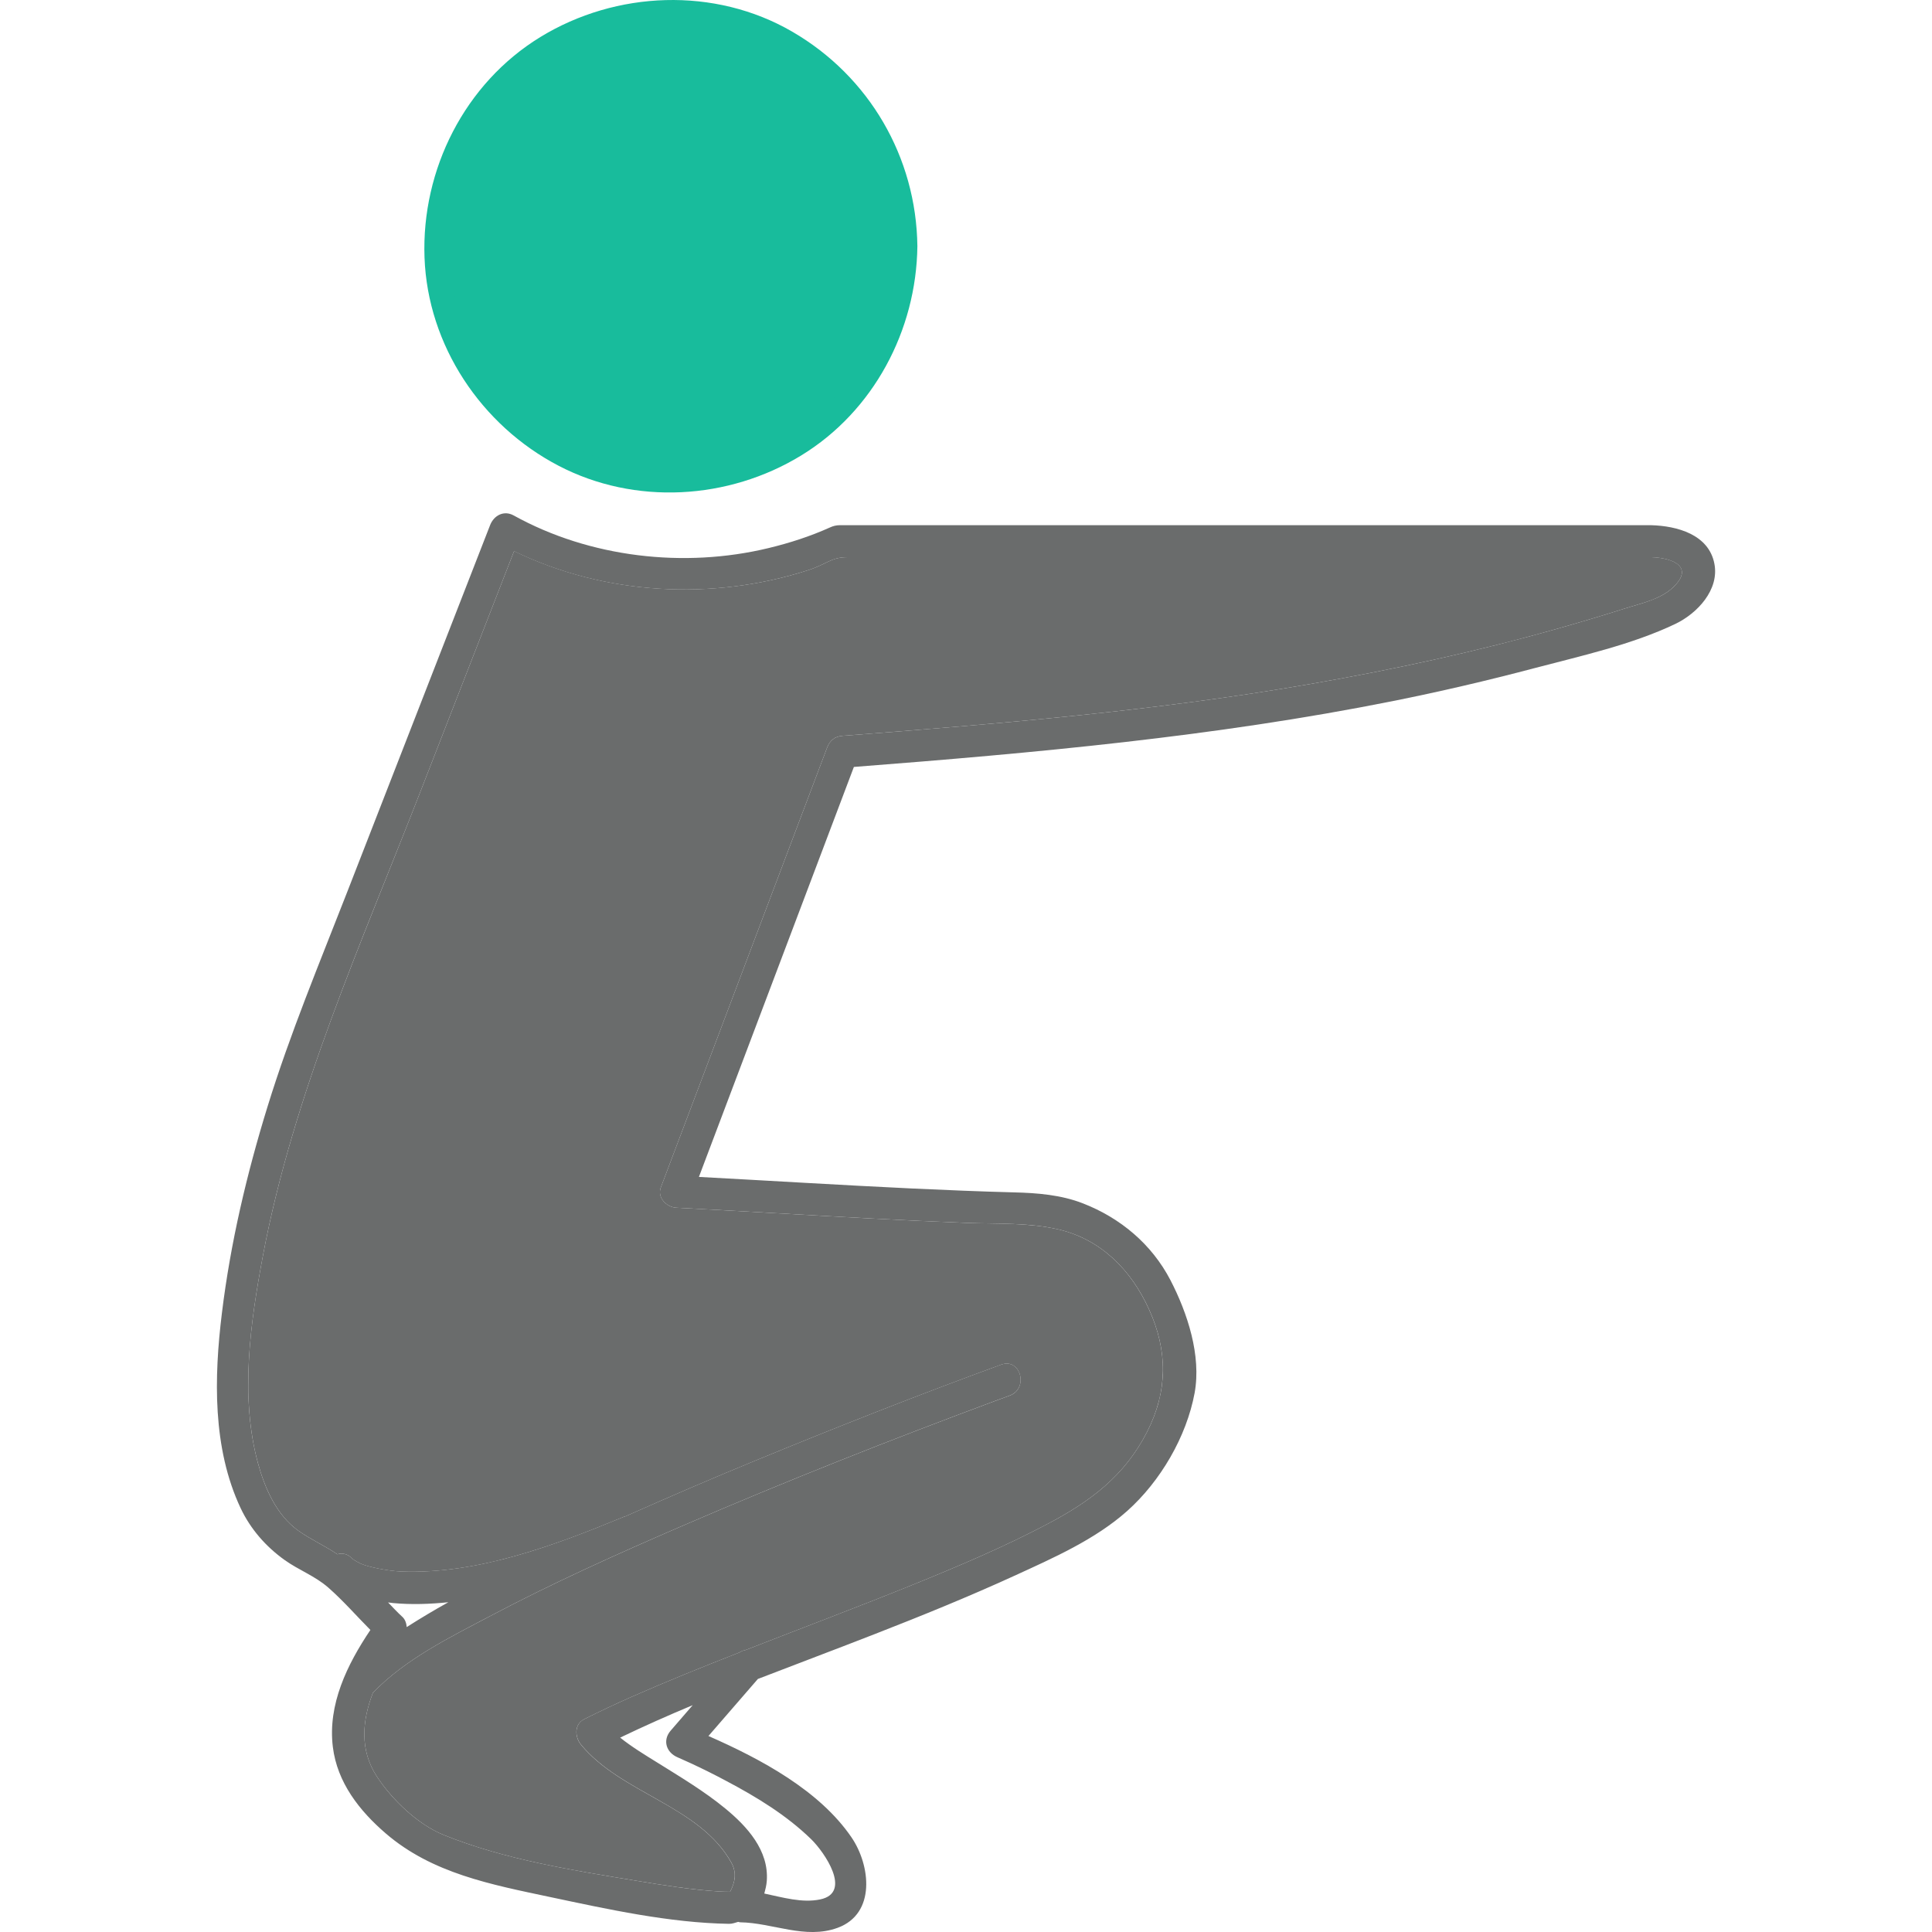
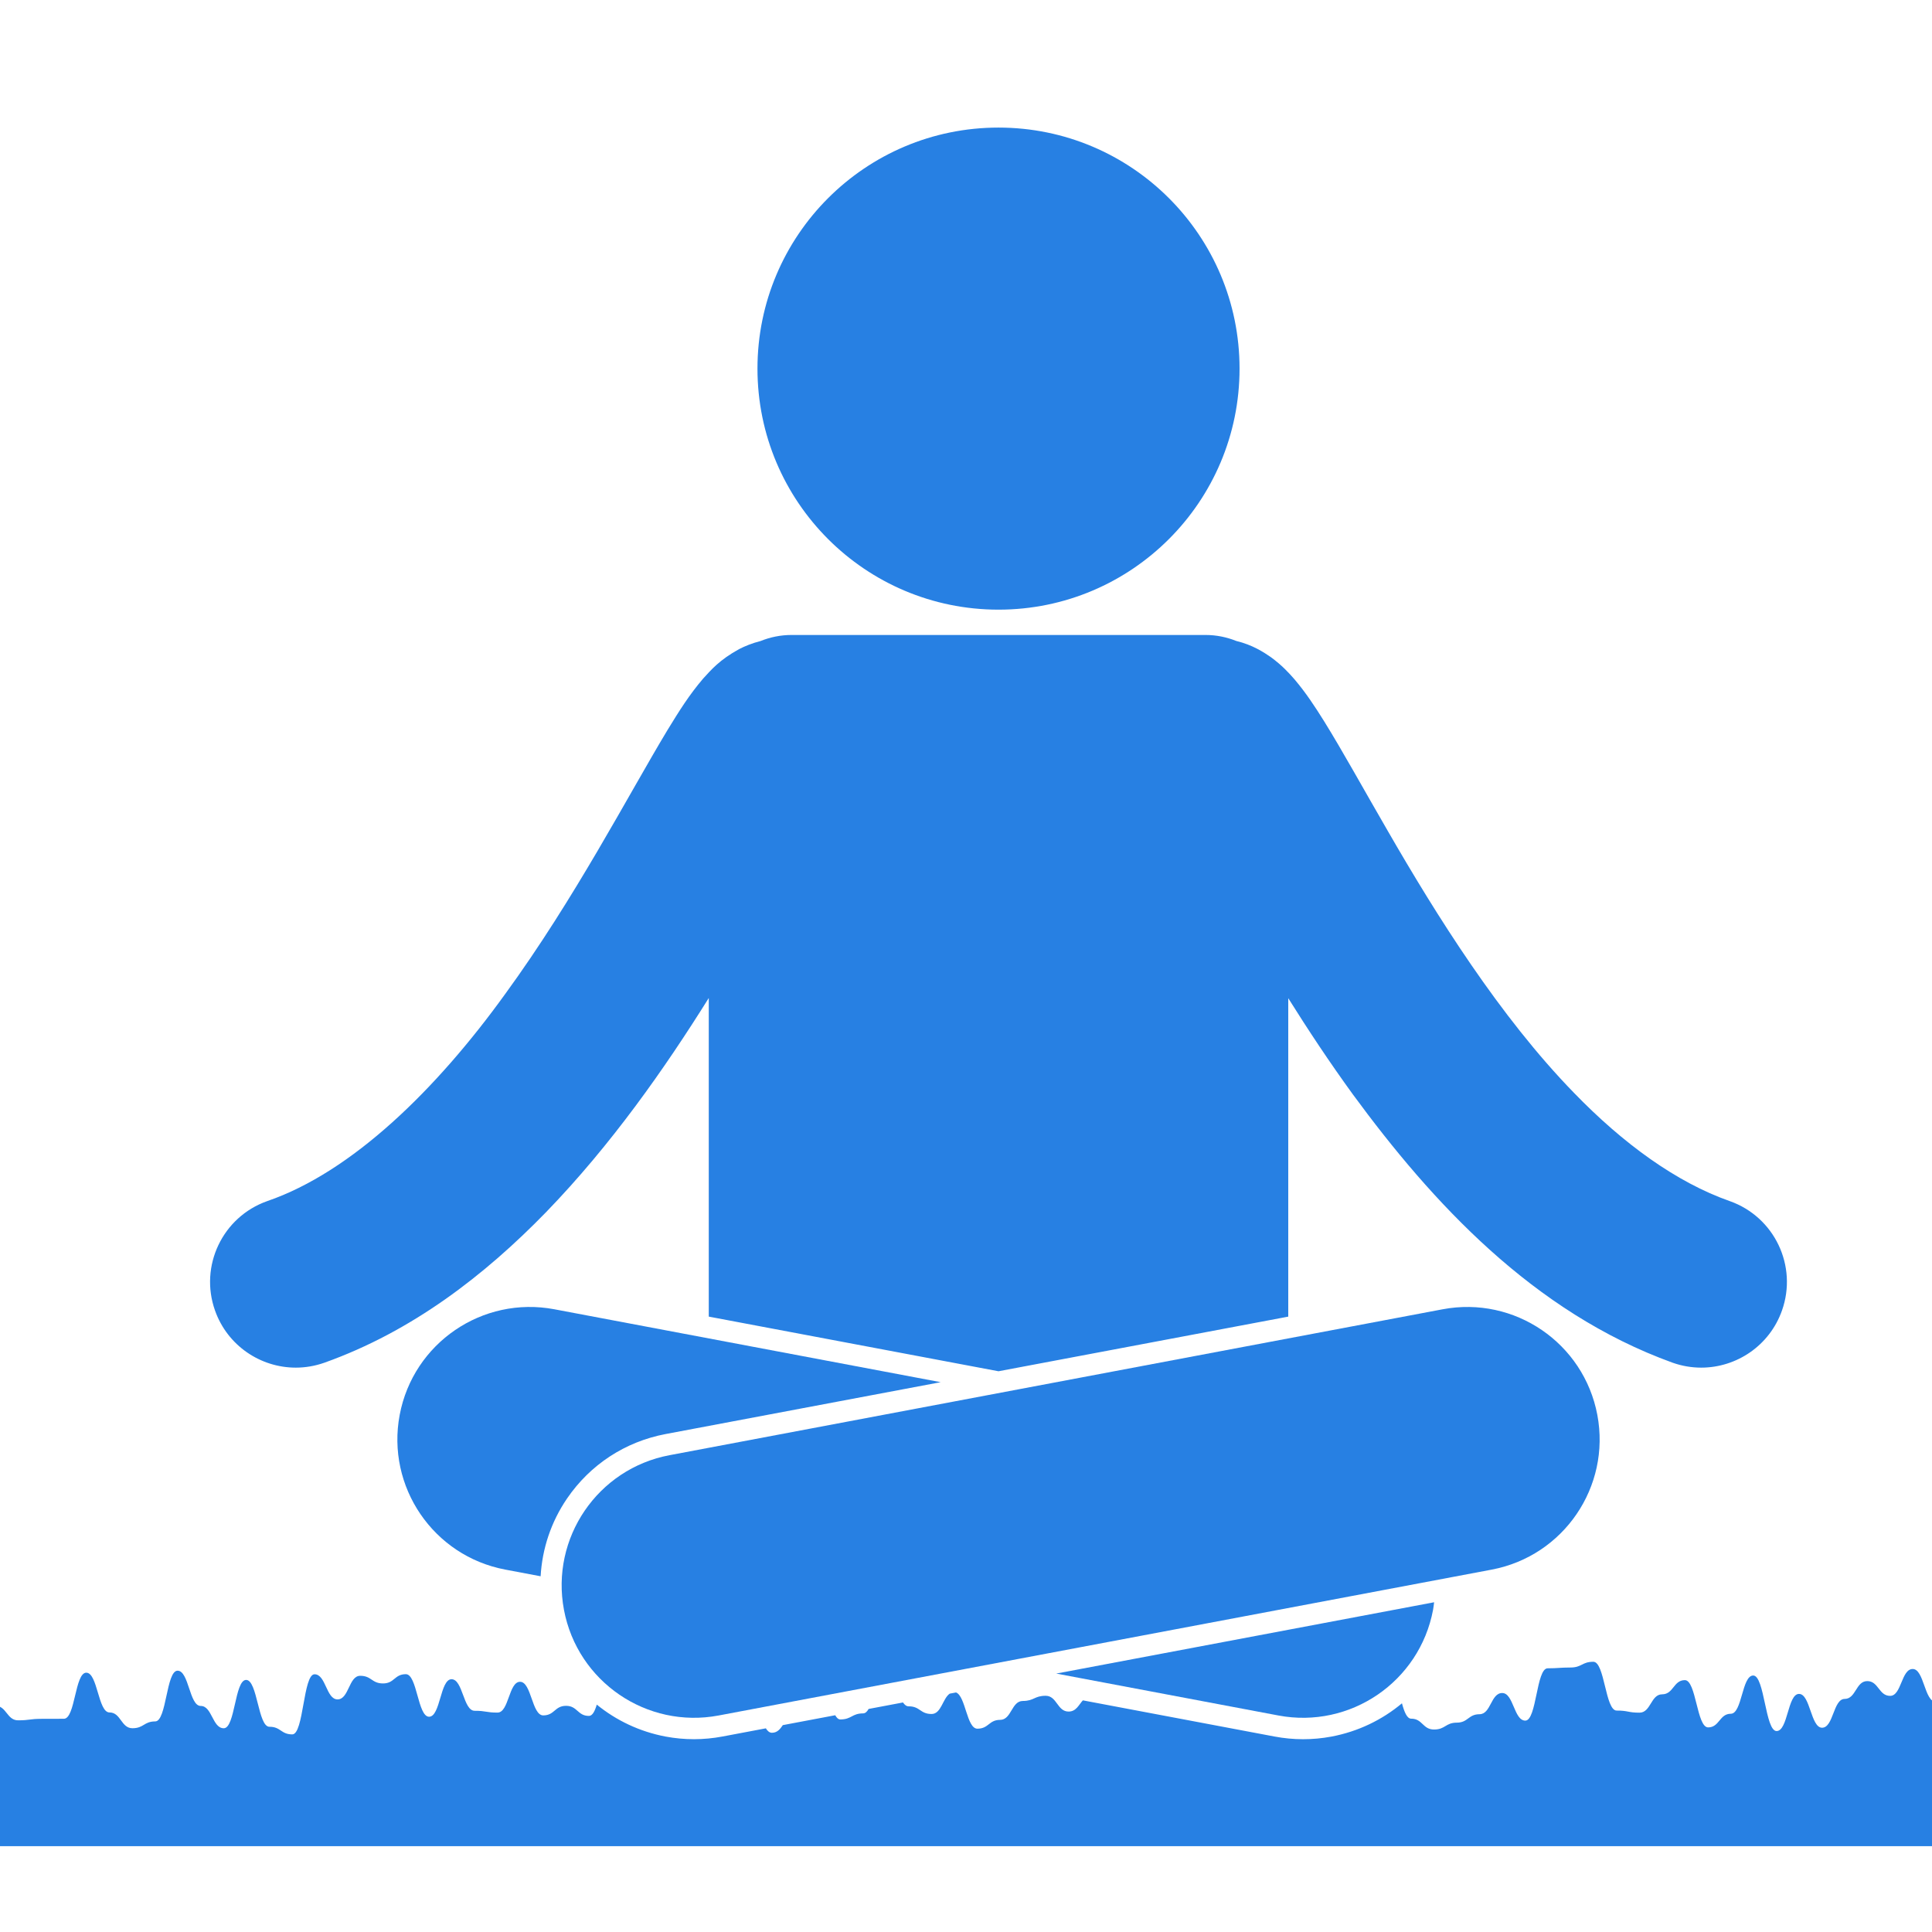
<svg xmlns="http://www.w3.org/2000/svg" version="1.1" id="Capa_1" x="0px" y="0px" viewBox="0 0 48.223 48.223" style="enable-background:new 0 0 48.223 48.223;" xml:space="preserve" width="512px" height="512px">
  <defs id="defs43">
	

		
		
	</defs>
  <g id="g10">
</g>
  <g id="g12">
</g>
  <g id="g14">
</g>
  <g id="g16">
</g>
  <g id="g18">
</g>
  <g id="g20">
</g>
  <g id="g22">
</g>
  <g id="g24">
</g>
  <g id="g26">
</g>
  <g id="g28">
</g>
  <g id="g30">
</g>
  <g id="g32">
</g>
  <g id="g34">
</g>
  <g id="g36">
</g>
  <g id="g38">
</g>
-   <path d="m 13.944,11.626 c 1.903,0.992 4.238,0.853 6.055,-0.258 1.806,-1.104 2.874,-3.125 2.899,-5.223 v 0 0 0 0 C 22.871,3.924 21.696,1.905 19.774,0.79 17.84,-0.333 15.378,-0.232 13.488,0.924 11.6,2.079 10.517,4.234 10.596,6.426 c 0.079,2.194 1.415,4.193 3.348,5.2 z m -1.42,-8.783 c 1.439,-1.848 3.925,-2.489 6.106,-1.712 2.092,0.746 3.442,2.835 3.468,5.014 -0.027,2.321 -1.508,4.37 -3.718,5.1 C 16.166,11.976 13.69,11.099 12.354,9.214 11.007,7.315 11.1,4.671 12.524,2.843 Z" id="path2" style="fill:#18bc9c" />
-   <path d="m 42.791,14.069 c -0.141,-0.729 -0.932,-0.942 -1.576,-0.96 -4.912,0 -9.823,0 -14.735,0 -1.704,0 -3.407,0 -5.11,0 -0.137,0 -0.272,0 -0.408,0 -0.086,0 -0.162,0.018 -0.243,0.055 -0.495,0.223 -1.008,0.389 -1.536,0.516 -2.106,0.509 -4.463,0.237 -6.361,-0.814 -0.243,-0.135 -0.493,-0.003 -0.588,0.239 -1.189,3.053 -2.378,6.107 -3.568,9.16 -0.691,1.773 -1.425,3.531 -1.987,5.352 -0.52,1.684 -0.926,3.405 -1.14,5.156 -0.197,1.605 -0.238,3.369 0.465,4.866 0.247,0.526 0.633,0.966 1.103,1.301 0.356,0.254 0.753,0.394 1.089,0.688 0.372,0.327 0.699,0.703 1.049,1.056 -0.58,0.861 -1.068,1.862 -0.937,2.921 0.109,0.887 0.663,1.592 1.321,2.158 1.158,0.997 2.63,1.275 4.091,1.585 1.452,0.307 2.987,0.647 4.477,0.671 0.086,0.001 0.154,-0.029 0.228,-0.049 0.018,0.002 0.03,0.011 0.049,0.011 0.81,0.011 1.624,0.433 2.432,0.138 0.964,-0.352 0.821,-1.565 0.347,-2.259 -0.796,-1.166 -2.247,-1.948 -3.57,-2.529 0.411,-0.475 0.822,-0.949 1.234,-1.424 0.977,-0.378 1.958,-0.745 2.932,-1.126 1.167,-0.455 2.33,-0.928 3.469,-1.449 0.967,-0.443 2.016,-0.904 2.816,-1.617 0.829,-0.739 1.482,-1.854 1.684,-2.947 0.17,-0.936 -0.178,-1.993 -0.604,-2.816 -0.468,-0.899 -1.249,-1.552 -2.185,-1.916 -0.543,-0.212 -1.139,-0.26 -1.716,-0.274 -0.849,-0.022 -1.698,-0.058 -2.546,-0.097 -1.774,-0.084 -3.548,-0.194 -5.322,-0.289 1.29,-3.412 2.58,-6.823 3.868,-10.233 4.505,-0.349 9.007,-0.756 13.443,-1.642 1.19,-0.238 2.372,-0.514 3.545,-0.824 1.167,-0.308 2.431,-0.585 3.522,-1.107 0.544,-0.262 1.096,-0.851 0.968,-1.501 z M 10.042,40.356 C 9.917,40.242 9.803,40.118 9.686,39.997 c 0.042,0.005 0.089,0.012 0.129,0.016 0.455,0.042 0.915,0.026 1.376,-0.021 -0.353,0.196 -0.699,0.403 -1.039,0.62 -0.008,-0.099 -0.042,-0.195 -0.11,-0.256 z m 6.699,2.84 c -0.213,0.245 -0.108,0.552 0.177,0.669 -0.057,-0.023 -0.054,-0.023 0.031,0.014 0.095,0.041 0.188,0.084 0.282,0.127 0.303,0.14 0.602,0.289 0.897,0.447 0.756,0.399 1.504,0.855 2.12,1.455 0.324,0.316 1.034,1.334 0.223,1.502 -0.451,0.093 -0.927,-0.049 -1.394,-0.147 0.028,-0.103 0.054,-0.206 0.062,-0.315 0.056,-0.76 -0.491,-1.361 -1.04,-1.811 -0.526,-0.432 -1.113,-0.781 -1.689,-1.141 -0.312,-0.193 -0.639,-0.391 -0.931,-0.625 0.596,-0.286 1.2,-0.555 1.811,-0.81 -0.182,0.212 -0.366,0.423 -0.549,0.635 z M 41.753,14.668 c -0.317,0.298 -0.813,0.397 -1.214,0.525 -0.562,0.18 -1.129,0.347 -1.698,0.508 -2.019,0.571 -4.074,1.014 -6.142,1.373 -3.859,0.671 -7.767,0.992 -11.668,1.292 -0.193,0.015 -0.318,0.115 -0.386,0.294 -1.384,3.66 -2.768,7.319 -4.151,10.979 -0.097,0.256 0.147,0.493 0.386,0.506 1.636,0.084 3.272,0.185 4.907,0.271 0.783,0.041 1.567,0.078 2.352,0.108 0.762,0.029 1.545,-0.011 2.291,0.165 1.061,0.251 1.809,1.021 2.248,1.987 0.475,1.04 0.471,2.053 -0.048,3.067 -0.562,1.098 -1.411,1.729 -2.472,2.289 -1.086,0.574 -2.222,1.055 -3.357,1.516 -1.393,0.565 -2.8,1.093 -4.2,1.64 -0.047,0.006 -0.094,0.024 -0.139,0.055 -0.908,0.356 -1.813,0.72 -2.706,1.114 -0.396,0.176 -0.788,0.359 -1.176,0.555 -0.249,0.125 -0.233,0.442 -0.081,0.629 1.004,1.227 2.964,1.528 3.757,2.951 0.138,0.248 0.092,0.493 -0.032,0.727 -0.094,0 -0.188,-0.003 -0.28,-0.008 C 17.246,47.168 16.55,47.054 15.861,46.94 14.267,46.678 12.581,46.41 11.076,45.801 10.426,45.538 9.782,44.917 9.405,44.339 8.97,43.672 9.044,42.94 9.307,42.254 c 0.795,-0.834 1.931,-1.392 2.932,-1.919 1.567,-0.828 3.187,-1.556 4.813,-2.258 2.58,-1.115 5.196,-2.148 7.832,-3.127 0.106,-0.039 0.213,-0.078 0.319,-0.117 0.48,-0.176 0.273,-0.949 -0.213,-0.772 -2.058,0.751 -4.097,1.556 -6.123,2.39 -1.096,0.45 -2.184,0.92 -3.267,1.401 -0.008,0.003 -0.015,0.001 -0.024,0.005 -1.733,0.716 -3.651,1.439 -5.56,1.368 C 9.693,39.212 9.2,39.114 9.016,39.033 8.938,38.998 8.864,38.956 8.792,38.906 8.788,38.902 8.791,38.903 8.785,38.897 8.672,38.777 8.539,38.759 8.42,38.795 8.106,38.579 7.757,38.428 7.444,38.204 6.899,37.814 6.608,37.142 6.438,36.519 5.985,34.86 6.251,32.998 6.563,31.34 c 0.759,-4.029 2.459,-7.801 3.938,-11.6 0.777,-1.994 1.553,-3.988 2.33,-5.982 2.255,1.096 4.952,1.242 7.331,0.477 0.487,-0.157 0.579,-0.326 0.981,-0.326 0.306,0 0.613,0 0.919,0 2.719,0 5.436,0 8.155,0 3.665,0 7.33,0 10.995,0 0.002,0 0.002,-0.001 0.004,-0.001 0.554,0.017 1.079,0.251 0.537,0.76 z" id="path4" style="fill:#6a6c6c;fill-opacity:1;stroke:none;stroke-width:1.085;stroke-miterlimit:4;stroke-dasharray:none;stroke-opacity:1" />
-   <path style="opacity:1;fill:#6a6c6c;fill-opacity:1;stroke:none;stroke-width:1.884;stroke-miterlimit:4;stroke-dasharray:none;stroke-opacity:1" d="m 12.831,13.758 c -0.777,1.994 -1.553,3.988 -2.33,5.982 -0.37,0.95 -0.753,1.898 -1.132,2.849 -0.379,0.951 -0.754,1.904 -1.107,2.865 -0.176,0.48 -0.347,0.963 -0.509,1.447 -0.163,0.485 -0.317,0.971 -0.462,1.461 -0.145,0.49 -0.279,0.982 -0.401,1.479 -0.122,0.496 -0.232,0.996 -0.327,1.499 -0.078,0.414 -0.153,0.842 -0.215,1.275 -0.062,0.434 -0.11,0.874 -0.134,1.314 -0.024,0.44 -0.025,0.88 0.009,1.314 0.017,0.217 0.043,0.432 0.078,0.645 0.035,0.213 0.081,0.424 0.138,0.631 0.043,0.156 0.092,0.315 0.152,0.471 0.06,0.157 0.129,0.311 0.21,0.459 0.081,0.147 0.174,0.287 0.28,0.415 0.107,0.128 0.227,0.243 0.363,0.34 0.313,0.224 0.662,0.375 0.976,0.591 0.059,-0.018 0.122,-0.023 0.185,-0.007 0.062,0.015 0.124,0.05 0.18,0.11 0.006,0.006 0.003,0.005 0.007,0.009 0.072,0.05 0.146,0.092 0.224,0.127 0.092,0.041 0.261,0.085 0.448,0.122 0.187,0.036 0.391,0.064 0.552,0.07 0.239,0.009 0.477,0.005 0.716,-0.009 0.239,-0.014 0.477,-0.04 0.714,-0.074 0.238,-0.034 0.475,-0.078 0.711,-0.13 0.236,-0.051 0.471,-0.111 0.705,-0.176 0.467,-0.131 0.929,-0.286 1.383,-0.453 0.453,-0.167 0.898,-0.347 1.331,-0.526 0.009,-0.004 0.016,-0.002 0.024,-0.005 1.083,-0.481 2.171,-0.951 3.267,-1.401 1.013,-0.417 2.029,-0.827 3.049,-1.226 1.02,-0.399 2.045,-0.788 3.074,-1.164 0.061,-0.022 0.117,-0.029 0.168,-0.025 0.051,0.004 0.097,0.021 0.137,0.046 0.04,0.025 0.074,0.059 0.102,0.099 0.027,0.04 0.048,0.085 0.061,0.134 0.013,0.048 0.019,0.099 0.016,0.15 -0.003,0.051 -0.014,0.101 -0.034,0.148 -0.02,0.047 -0.05,0.091 -0.089,0.129 -0.039,0.038 -0.088,0.069 -0.148,0.091 -0.106,0.039 -0.213,0.078 -0.319,0.117 -1.318,0.489 -2.631,0.992 -3.937,1.512 -1.306,0.52 -2.605,1.057 -3.895,1.614 -0.813,0.351 -1.624,0.709 -2.429,1.082 -0.804,0.373 -1.601,0.762 -2.384,1.176 -0.5,0.264 -1.035,0.535 -1.543,0.844 -0.254,0.155 -0.502,0.319 -0.736,0.497 -0.234,0.178 -0.454,0.369 -0.653,0.578 -0.066,0.172 -0.12,0.346 -0.157,0.521 -0.037,0.176 -0.057,0.352 -0.056,0.528 0.002,0.176 0.025,0.352 0.075,0.525 0.05,0.173 0.127,0.344 0.236,0.511 0.094,0.145 0.205,0.292 0.329,0.435 0.124,0.144 0.26,0.284 0.404,0.414 0.145,0.13 0.298,0.25 0.455,0.355 0.158,0.104 0.32,0.192 0.482,0.258 0.376,0.152 0.764,0.283 1.158,0.398 0.395,0.115 0.796,0.214 1.201,0.302 0.809,0.176 1.629,0.308 2.426,0.439 0.344,0.057 0.691,0.114 1.038,0.162 0.347,0.048 0.696,0.087 1.045,0.109 0.092,0.005 0.186,0.008 0.28,0.008 0.062,-0.117 0.104,-0.237 0.114,-0.358 0.005,-0.061 0.002,-0.122 -0.012,-0.183 -0.013,-0.061 -0.036,-0.123 -0.071,-0.185 -0.099,-0.178 -0.216,-0.338 -0.348,-0.485 -0.131,-0.147 -0.277,-0.28 -0.432,-0.404 -0.155,-0.124 -0.321,-0.238 -0.492,-0.347 -0.171,-0.109 -0.348,-0.212 -0.527,-0.313 -0.357,-0.203 -0.721,-0.4 -1.059,-0.623 -0.169,-0.112 -0.331,-0.23 -0.482,-0.358 -0.151,-0.128 -0.292,-0.267 -0.417,-0.421 -0.038,-0.047 -0.068,-0.102 -0.086,-0.16 -0.019,-0.058 -0.027,-0.119 -0.023,-0.178 0.004,-0.059 0.021,-0.116 0.052,-0.166 0.031,-0.05 0.077,-0.093 0.139,-0.125 0.388,-0.196 0.78,-0.379 1.176,-0.555 0.893,-0.394 1.798,-0.758 2.706,-1.114 0.045,-0.031 0.092,-0.049 0.139,-0.055 1.4,-0.547 2.807,-1.075 4.2,-1.64 0.568,-0.231 1.135,-0.466 1.697,-0.716 0.562,-0.25 1.117,-0.513 1.66,-0.8 0.265,-0.14 0.517,-0.285 0.755,-0.44 0.238,-0.155 0.461,-0.321 0.668,-0.503 0.208,-0.182 0.4,-0.382 0.575,-0.604 0.175,-0.222 0.334,-0.468 0.474,-0.742 0.13,-0.254 0.227,-0.507 0.293,-0.761 0.066,-0.254 0.1,-0.508 0.104,-0.763 0.003,-0.255 -0.025,-0.511 -0.083,-0.768 -0.058,-0.257 -0.147,-0.515 -0.266,-0.775 -0.11,-0.241 -0.239,-0.471 -0.387,-0.683 -0.148,-0.212 -0.316,-0.407 -0.503,-0.579 -0.094,-0.086 -0.192,-0.167 -0.295,-0.241 -0.103,-0.074 -0.212,-0.143 -0.325,-0.204 -0.113,-0.061 -0.231,-0.116 -0.354,-0.163 -0.123,-0.047 -0.251,-0.087 -0.383,-0.118 -0.186,-0.044 -0.375,-0.074 -0.566,-0.096 -0.19,-0.021 -0.382,-0.034 -0.574,-0.042 -0.384,-0.016 -0.77,-0.013 -1.151,-0.027 -0.785,-0.03 -1.569,-0.067 -2.352,-0.108 -1.635,-0.086 -3.271,-0.187 -4.907,-0.271 -0.06,-0.003 -0.12,-0.021 -0.175,-0.049 -0.055,-0.028 -0.105,-0.067 -0.144,-0.113 -0.039,-0.046 -0.068,-0.101 -0.081,-0.159 -0.013,-0.058 -0.01,-0.121 0.014,-0.185 1.383,-3.66 2.767,-7.319 4.151,-10.979 0.034,-0.089 0.082,-0.159 0.146,-0.209 0.064,-0.049 0.143,-0.078 0.24,-0.085 0.975,-0.075 1.951,-0.151 2.926,-0.234 0.975,-0.083 1.95,-0.172 2.924,-0.273 0.974,-0.101 1.946,-0.213 2.916,-0.342 0.97,-0.129 1.938,-0.275 2.902,-0.443 1.034,-0.179 2.065,-0.38 3.09,-0.607 1.025,-0.227 2.043,-0.48 3.053,-0.766 0.569,-0.161 1.136,-0.328 1.698,-0.508 0.201,-0.064 0.425,-0.121 0.639,-0.199 0.107,-0.039 0.211,-0.083 0.308,-0.137 0.097,-0.053 0.188,-0.115 0.267,-0.19 0.068,-0.064 0.119,-0.123 0.155,-0.178 0.036,-0.055 0.058,-0.106 0.067,-0.153 0.009,-0.047 0.006,-0.09 -0.008,-0.129 -0.014,-0.039 -0.039,-0.074 -0.072,-0.105 -0.066,-0.062 -0.167,-0.109 -0.285,-0.141 -0.119,-0.032 -0.255,-0.05 -0.394,-0.054 -0.002,0 -0.002,9.2e-4 -0.004,9.2e-4 h -10.995 -8.155 -0.919 c -0.101,0 -0.182,0.011 -0.254,0.029 -0.073,0.018 -0.137,0.044 -0.204,0.075 -0.134,0.062 -0.279,0.143 -0.522,0.222 -0.297,0.096 -0.6,0.177 -0.905,0.244 -0.306,0.067 -0.615,0.12 -0.927,0.158 -0.311,0.038 -0.625,0.062 -0.938,0.072 -0.314,0.009 -0.628,0.005 -0.941,-0.015 -0.313,-0.019 -0.626,-0.053 -0.936,-0.102 -0.31,-0.049 -0.618,-0.112 -0.921,-0.19 -0.304,-0.078 -0.603,-0.171 -0.897,-0.278 -0.294,-0.107 -0.583,-0.23 -0.865,-0.367 z" id="path983" />
-   <ellipse style="opacity:1;fill:#18bc9c;fill-opacity:1;stroke:none;stroke-width:1.884;stroke-miterlimit:4;stroke-dasharray:none;stroke-opacity:1" id="path991" cx="16.755" cy="5.977" rx="5.568" ry="5.772" />
+   <g transform="matrix(0.2673925,0,0,0.2673925,-12.74224,3.184458)" id="g14-3" style="fill:#2780e3;fill-opacity:1">
+     <path d="m 47.206,147.318 c -1.066,0.004 -1.104,-3.412 -2.17,-3.408 -1.066,0.006 -1.058,0.775 -2.124,0.779 -1.067,0.004 -1.061,0.678 -2.128,0.684 -1.066,0.004 -1.077,-1.061 -2.144,-1.057 -1.067,0.004 -1.012,5.234 -2.078,5.238 -1.067,0.004 -1.067,0.084 -2.132,0.088 -1.066,0.004 -1.092,-2.432 -2.158,-2.428 -1.065,0.004 -1.052,1.203 -2.119,1.209 -1.064,0.002 -1.063,0.301 -2.126,0.305 -1.067,0.004 -1.107,-3.867 -2.172,-3.863 -1.065,0.004 -1.053,1.098 -2.12,1.102 -1.063,0.004 -1.046,1.699 -2.111,1.705 -1.065,0.004 -1.053,1.025 -2.12,1.029 -1.063,0.004 -1.078,-1.332 -2.143,-1.326 -1.066,0.004 -1.094,-2.945 -2.16,-2.941 -1.064,0.004 -1.032,3.101 -2.099,3.105 -1.063,0.004 -1.095,-3.021 -2.16,-3.018 -1.065,0.004 -1.047,1.533 -2.112,1.537 -1.066,0.006 -1.022,4.18 -2.085,4.185 -1.066,0.002 -1.069,-0.482 -2.133,-0.478 -1.05,0.004 3.405,-5.231 -2.144,-5.231 -5.549,0 0,15.889 0,15.889 H 279.19 c 0,0 1.828,-15.918 0,-17.51 -4.137,-3.602 -2.864,4.359 -3.932,4.363 -1.066,0.004 -1.055,0.934 -2.118,0.939 -1.066,0.004 -1.078,-1.076 -2.146,-1.072 -1.063,0.006 -1.101,-3.479 -2.163,-3.475 -1.067,0.004 -1.05,1.66 -2.116,1.666 -1.063,0.004 -1.061,0.313 -2.127,0.316 -1.064,0.004 -1.053,1.291 -2.116,1.295 -1.066,0.004 -1.083,-1.549 -2.147,-1.545 -1.066,0.004 -1.084,-1.68 -2.15,-1.674 -1.066,0.002 -1.022,4.074 -2.09,4.078 -1.066,0.004 -1.098,-3.174 -2.164,-3.17 -1.069,0.004 -1.067,0.244 -2.133,0.248 -1.07,0.004 -1.087,-1.726 -2.157,-1.723 -1.066,0.004 -1.052,1.225 -2.121,1.229 -1.066,0.004 -1.02,4.598 -2.089,4.603 -1.066,0.004 -1.084,-1.637 -2.15,-1.635 -1.066,0.006 -1.082,-1.277 -2.147,-1.273 -1.064,0.004 -1.055,0.9 -2.122,0.906 -1.064,0.004 -1.064,0.086 -2.13,0.092 -1.064,0.004 -1.058,0.514 -2.124,0.52 -1.063,0.002 -1.047,1.811 -2.109,1.813 -1.064,0.006 -1.079,-1.277 -2.143,-1.273 -1.063,0.004 -1.075,-1.199 -2.142,-1.195 -1.063,0.004 -1.092,-3.064 -2.156,-3.06 -1.066,0.004 -1.04,2.504 -2.104,2.508 -1.064,0.004 -1.079,-1.383 -2.142,-1.379 -1.064,0.004 -1.047,1.662 -2.109,1.664 -1.064,0.006 -1.039,2.683 -2.102,2.688 -1.064,0.004 -1.095,-3.16 -2.159,-3.156 -1.063,0.006 -1.026,3.463 -2.09,3.467 -1.063,0.004 -1.119,-5.189 -2.182,-5.184 -1.064,0.004 -1.029,3.566 -2.093,3.57 -1.064,0.004 -1.052,1.27 -2.115,1.273 -1.064,0.004 -1.11,-4.416 -2.174,-4.412 -1.066,0.004 -1.052,1.318 -2.118,1.324 -1.064,0.004 -1.047,1.709 -2.113,1.713 -1.064,0.004 -1.067,-0.201 -2.133,-0.195 -1.066,0.004 -1.112,-4.561 -2.179,-4.555 -1.067,0.002 -1.062,0.531 -2.128,0.535 -1.069,0.004 -1.066,0.07 -2.136,0.074 -1.066,0.006 -1.018,4.877 -2.084,4.883 -1.066,0.002 -1.093,-2.58 -2.159,-2.576 -1.066,0.006 -1.046,1.973 -2.112,1.979 -1.063,0.004 -1.058,0.783 -2.124,0.787 -1.064,0.004 -1.059,0.637 -2.122,0.641 -1.066,0.004 -1.075,-1.018 -2.139,-1.012 -0.39,0.001 -0.643,-0.633 -0.86,-1.434 -1.844,1.544 -4.088,2.635 -6.582,3.106 -1.758,0.33 -3.55,0.328 -5.324,-0.008 l -17.88,-3.374 c -0.387,0.423 -0.622,1.044 -1.329,1.046 -1.066,0.004 -1.083,-1.477 -2.148,-1.473 -1.065,0.004 -1.062,0.48 -2.128,0.484 -1.065,0.004 -1.048,1.758 -2.114,1.764 -1.064,0.002 -1.056,0.82 -2.122,0.824 -1.005,0.004 -1.095,-3.041 -1.998,-3.382 l -0.591,0.111 c -0.658,0.455 -0.79,1.896 -1.688,1.899 -1.067,0.004 -1.075,-0.721 -2.14,-0.715 -0.214,0.001 -0.385,-0.141 -0.532,-0.361 l -3.209,0.605 c -0.141,0.253 -0.306,0.413 -0.515,0.414 -1.064,0.006 -1.06,0.563 -2.126,0.566 -0.187,0 -0.341,-0.151 -0.476,-0.393 l -4.892,0.923 c -0.25,0.365 -0.511,0.712 -1.014,0.714 -0.233,0.001 -0.415,-0.165 -0.571,-0.415 l -4.03,0.761 c -1.774,0.336 -3.566,0.338 -5.324,0.008 -2.426,-0.458 -4.612,-1.505 -6.427,-2.983 -0.182,0.611 -0.403,1.053 -0.729,1.055 -1.065,0.004 -1.075,-0.945 -2.142,-0.941 -1.066,0.004 -1.058,0.889 -2.123,0.893 -1.067,0.004 -1.101,-3.141 -2.168,-3.137 -1.063,0.004 -1.036,2.871 -2.102,2.875 -1.065,0.004 -1.067,-0.172 -2.133,-0.168 -1.067,0.004 -1.096,-2.949 -2.162,-2.947 -1.066,0.004 -1.029,3.496 -2.095,3.502 -1.064,0.002 -1.106,-3.976 -2.171,-3.973 -1.067,0.004 -1.058,0.861 -2.122,0.865 -1.065,0.004 -1.074,-0.717 -2.14,-0.713 -1.065,0.004 -1.043,2.197 -2.108,2.203 -1.064,0.004 -1.087,-2.35 -2.153,-2.346 -1.064,0.004 -1.006,5.607 -2.072,5.611 -1.063,0.004 -1.072,-0.715 -2.139,-0.711 -1.064,0.006 -1.11,-4.375 -2.174,-4.373 -1.066,0.006 -1.02,4.506 -2.084,4.512 -1.066,0.004 -1.088,-2.086 -2.153,-2.082 -1.065,0.004 -1.098,-3.295 -2.163,-3.291 -1.064,0.004 -1.019,4.732 -2.084,4.734 -1.064,0.006 -1.058,0.633 -2.123,0.637 -1.066,0.004 -1.08,-1.479 -2.147,-1.473 -1.065,0.002 -1.102,-3.717 -2.167,-3.711 -1.067,0.002 -1.023,4.297 -2.089,4.301 -1.065,0.004 -1.065,0.002 -2.13,0.006 -1.066,0.004 -1.066,0.137 -2.133,0.139 -1.069,0.009 -1.082,-1.363 -2.149,-1.359 z" id="path2-6" style="fill:#2780e3;fill-opacity:1" />
+     <path d="M 167.908,110.993 V 81.27 c 1.832,2.925 3.842,5.964 6.031,8.978 7.384,10.06 16.814,20.333 29.842,25.045 0.884,0.313 1.787,0.462 2.675,0.462 3.292,0 6.376,-2.048 7.538,-5.33 1.477,-4.164 -0.702,-8.736 -4.868,-10.213 -4.979,-1.749 -9.944,-5.354 -14.55,-10.112 -6.925,-7.109 -12.853,-16.597 -17.372,-24.434 -2.279,-3.933 -4.197,-7.422 -5.936,-10.229 -0.891,-1.421 -1.695,-2.655 -2.77,-3.925 -0.556,-0.639 -1.167,-1.305 -2.191,-2.062 -0.714,-0.495 -1.739,-1.162 -3.257,-1.53 -0.889,-0.356 -1.854,-0.557 -2.87,-0.557 h -38.635 c -1.024,0 -2.001,0.204 -2.896,0.566 -0.799,0.203 -1.477,0.482 -2.009,0.758 -1.836,1.012 -2.599,1.929 -3.35,2.746 -1.311,1.534 -2.243,3.032 -3.34,4.825 -3.691,6.129 -8.643,15.703 -15.129,24.605 -6.429,8.922 -14.316,16.638 -22.229,19.349 -4.164,1.476 -6.344,6.048 -4.867,10.212 1.163,3.282 4.248,5.331 7.54,5.331 0.887,0 1.789,-0.149 2.673,-0.462 8.189,-2.92 14.958,-8.162 20.686,-14.048 6.105,-6.305 11.097,-13.444 15.191,-19.995 v 29.742 l 27.045,5.101 z" id="path4-7" style="fill:#2780e3;fill-opacity:1" />
+     <circle cx="140.861" cy="22.5" r="22.5" id="circle6" style="fill:#2780e3;fill-opacity:1" />
+     <path d="m 166.985,148.225 c 6.712,1.266 13.176,-3.15 14.44,-9.859 0.045,-0.237 0.066,-0.473 0.098,-0.71 l -35.274,6.656 z" id="path8" style="fill:#2780e3;fill-opacity:1" />
+     <path d="m 100.582,127.976 c 2.161,-3.168 5.428,-5.307 9.199,-6.021 l 25.682,-4.843 -36.059,-6.805 c -6.712,-1.266 -13.176,3.148 -14.441,9.859 -1.265,6.707 3.145,13.174 9.856,14.441 l 3.3,0.623 c 0.147,-2.573 0.972,-5.069 2.463,-7.254 z" id="path10" style="fill:#2780e3;fill-opacity:1" />
+     <path d="m 114.738,148.225 72.165,-13.617 c 6.712,-1.268 11.122,-7.734 9.856,-14.441 -1.266,-6.711 -7.729,-11.125 -14.441,-9.859 l -72.165,13.619 c -6.711,1.264 -11.122,7.733 -9.855,14.44 1.264,6.707 7.728,11.123 14.44,9.858 z" id="path12" style="fill:#2780e3;fill-opacity:1" />
+   </g>
</svg>
